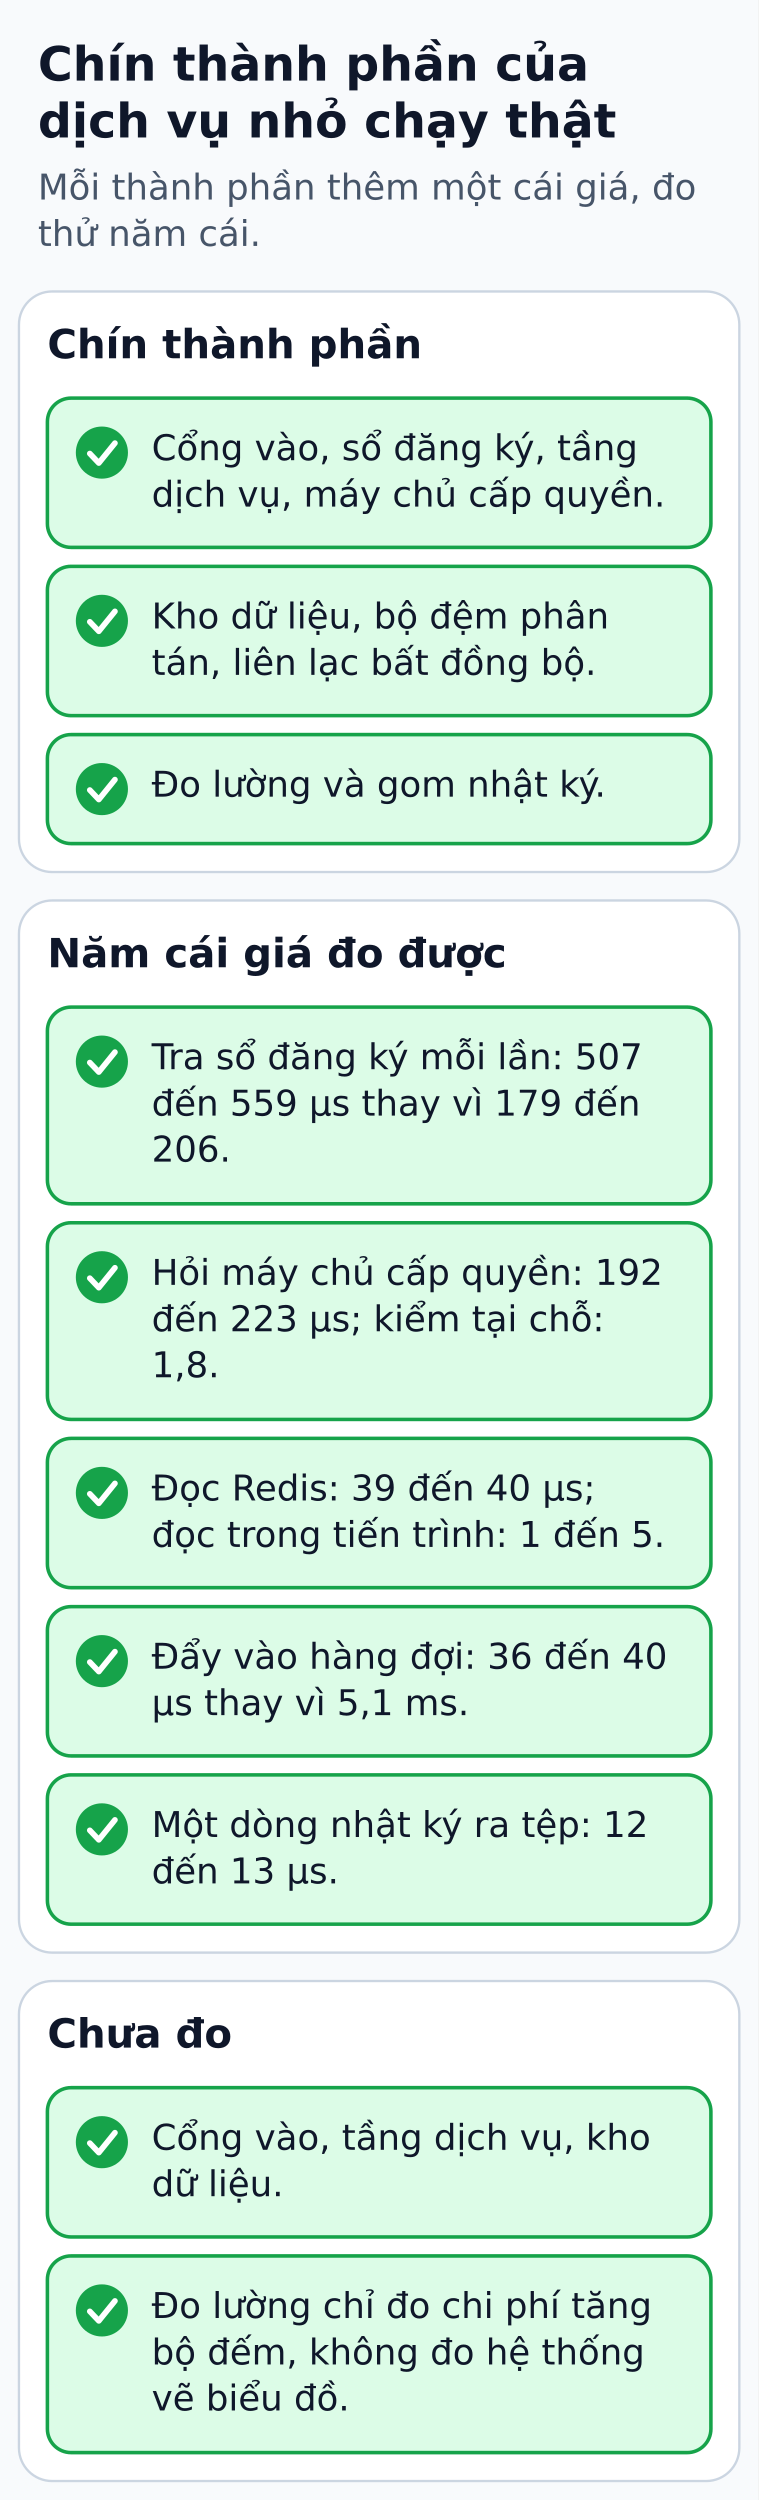
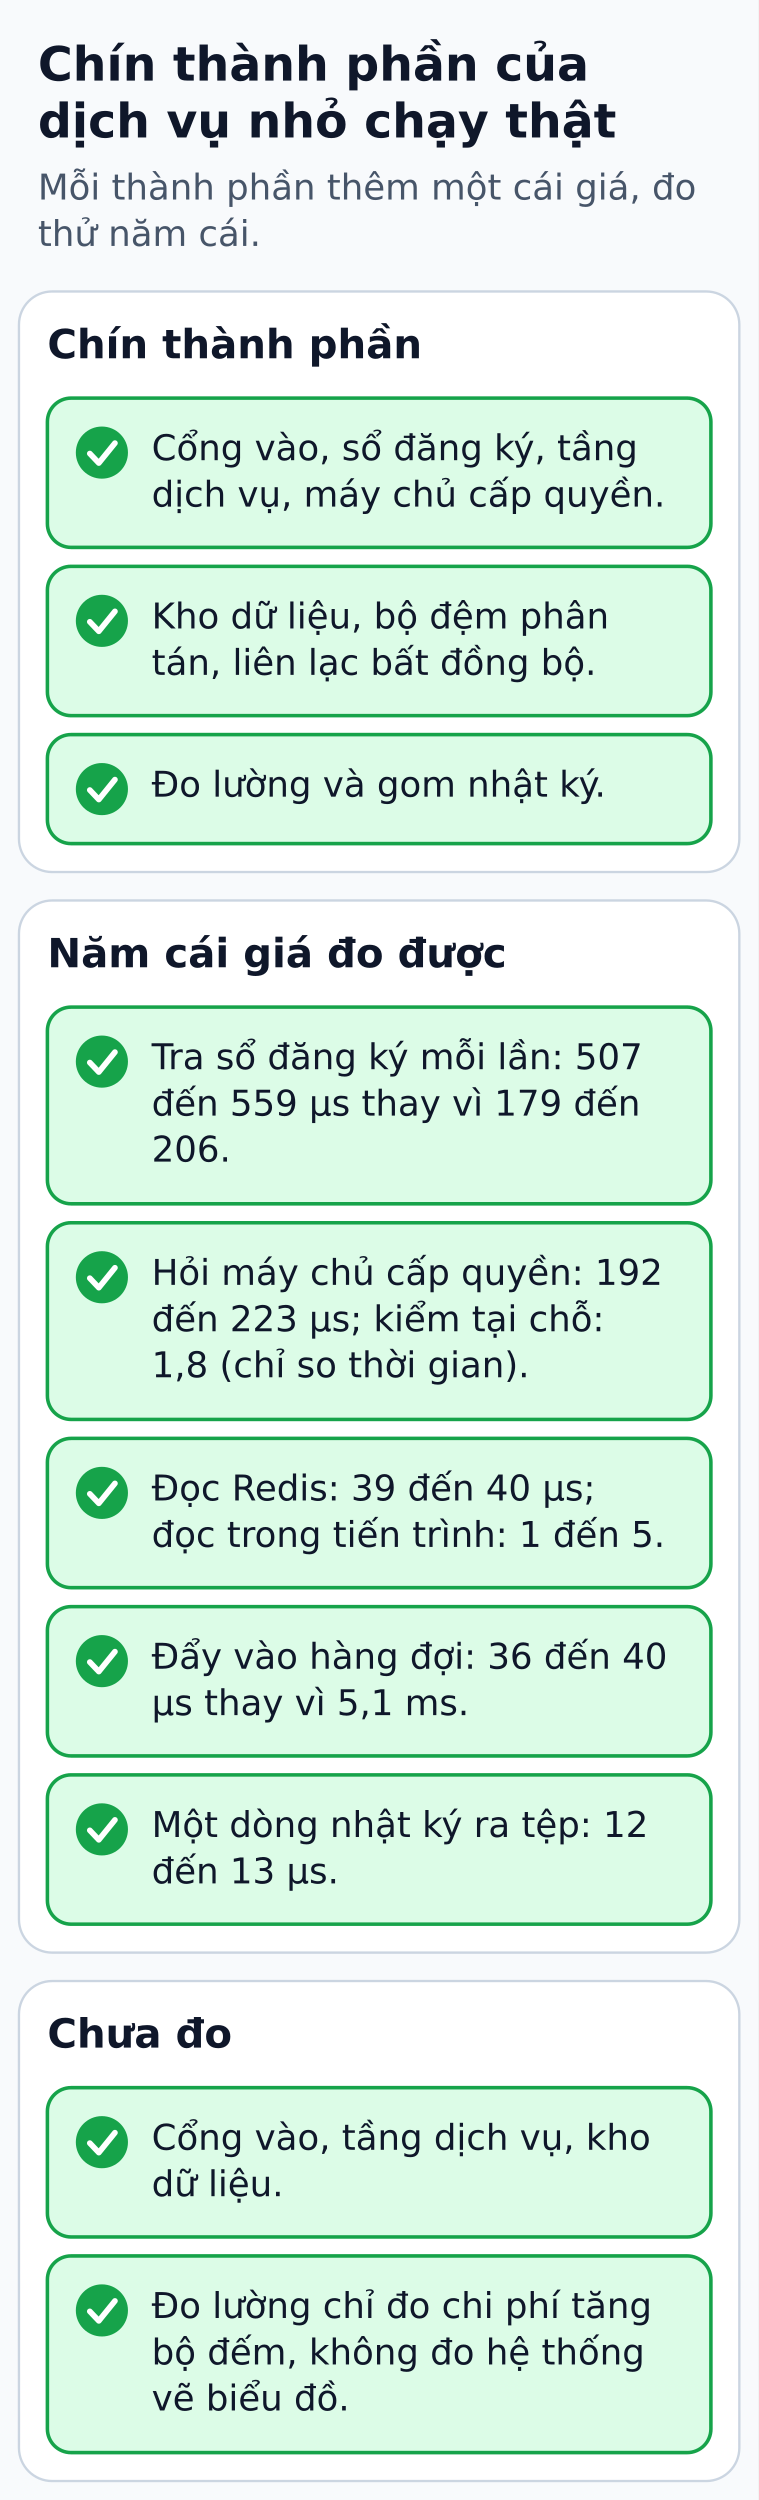
<svg xmlns="http://www.w3.org/2000/svg" width="320" height="1055" viewBox="0 0 320 1055" role="img" aria-labelledby="title desc">
  <defs>
    <marker id="arrow" markerWidth="8" markerHeight="8" refX="6" refY="3" orient="auto">
      <path d="M0,0 L6,3 L0,6" fill="none" stroke="#334155" stroke-width="1.5" />
    </marker>
  </defs>
  <rect width="320" height="1055" fill="#f8fafc" />
  <g font-family="DejaVu Sans, Arial, sans-serif" fill="#0f172a">
    <text x="16" y="34" font-size="20" fill="#0f172a" font-weight="bold" text-anchor="start">Chín thành phần của</text>
    <text x="16" y="58" font-size="20" fill="#0f172a" font-weight="bold" text-anchor="start">dịch vụ nhỏ chạy thật</text>
    <text x="16" y="84.2" font-size="15" fill="#475569" font-weight="normal" text-anchor="start">Mỗi thành phần thêm một cái giá, đo</text>
    <text x="16" y="103.8" font-size="15" fill="#475569" font-weight="normal" text-anchor="start">thử năm cái.</text>
    <rect x="8" y="123" width="304" height="245" rx="14" fill="#ffffff" stroke="#cbd5e1" stroke-width="1" />
    <text x="20" y="151.2" font-size="17" fill="#0f172a" font-weight="bold" text-anchor="start">Chín thành phần</text>
    <rect x="20" y="168" width="280" height="63" rx="10" fill="#dcfce7" stroke="#16a34a" stroke-width="1.5" />
    <circle cx="43" cy="191" r="11" fill="#16a34a" />
    <polyline points="37.9,191.4 41.7,195.4 48.5,187" fill="none" stroke="#ffffff" stroke-width="2.4" stroke-linecap="round" stroke-linejoin="round" />
    <text x="64" y="194.2" font-size="15" fill="#0f172a" font-weight="normal" text-anchor="start">Cổng vào, sổ đăng ký, tầng</text>
    <text x="64" y="213.8" font-size="15" fill="#0f172a" font-weight="normal" text-anchor="start">dịch vụ, máy chủ cấp quyền.</text>
    <rect x="20" y="239" width="280" height="63" rx="10" fill="#dcfce7" stroke="#16a34a" stroke-width="1.5" />
    <circle cx="43" cy="262" r="11" fill="#16a34a" />
    <polyline points="37.9,262.4 41.7,266.4 48.5,258" fill="none" stroke="#ffffff" stroke-width="2.4" stroke-linecap="round" stroke-linejoin="round" />
    <text x="64" y="265.2" font-size="15" fill="#0f172a" font-weight="normal" text-anchor="start">Kho dữ liệu, bộ đệm phân</text>
    <text x="64" y="284.8" font-size="15" fill="#0f172a" font-weight="normal" text-anchor="start">tán, liên lạc bất đồng bộ.</text>
    <rect x="20" y="310" width="280" height="46" rx="10" fill="#dcfce7" stroke="#16a34a" stroke-width="1.5" />
    <circle cx="43" cy="333" r="11" fill="#16a34a" />
    <polyline points="37.9,333.4 41.7,337.4 48.5,329" fill="none" stroke="#ffffff" stroke-width="2.4" stroke-linecap="round" stroke-linejoin="round" />
    <text x="64" y="336.2" font-size="15" fill="#0f172a" font-weight="normal" text-anchor="start">Đo lường và gom nhật ký.</text>
    <rect x="8" y="380" width="304" height="444" rx="14" fill="#ffffff" stroke="#cbd5e1" stroke-width="1" />
    <text x="20" y="408.2" font-size="17" fill="#0f172a" font-weight="bold" text-anchor="start">Năm cái giá đo được</text>
    <rect x="20" y="425" width="280" height="83" rx="10" fill="#dcfce7" stroke="#16a34a" stroke-width="1.5" />
    <circle cx="43" cy="448" r="11" fill="#16a34a" />
    <polyline points="37.9,448.4 41.7,452.4 48.5,444" fill="none" stroke="#ffffff" stroke-width="2.4" stroke-linecap="round" stroke-linejoin="round" />
    <text x="64" y="451.2" font-size="15" fill="#0f172a" font-weight="normal" text-anchor="start">Tra sổ đăng ký mỗi lần: 507</text>
    <text x="64" y="470.8" font-size="15" fill="#0f172a" font-weight="normal" text-anchor="start">đến 559 µs thay vì 179 đến</text>
    <text x="64" y="490.2" font-size="15" fill="#0f172a" font-weight="normal" text-anchor="start">206.</text>
    <rect x="20" y="516" width="280" height="83" rx="10" fill="#dcfce7" stroke="#16a34a" stroke-width="1.5" />
    <circle cx="43" cy="539" r="11" fill="#16a34a" />
    <polyline points="37.9,539.4 41.7,543.4 48.5,535" fill="none" stroke="#ffffff" stroke-width="2.4" stroke-linecap="round" stroke-linejoin="round" />
    <text x="64" y="542.2" font-size="15" fill="#0f172a" font-weight="normal" text-anchor="start">Hỏi máy chủ cấp quyền: 192</text>
    <text x="64" y="561.8" font-size="15" fill="#0f172a" font-weight="normal" text-anchor="start">đến 223 µs; kiểm tại chỗ:</text>
-     <text x="64" y="581.2" font-size="15" fill="#0f172a" font-weight="normal" text-anchor="start">1,8.</text>
+     <text x="64" y="581.2" font-size="15" fill="#0f172a" font-weight="normal" text-anchor="start">1,8 (chỉ so thời gian).</text>
    <rect x="20" y="607" width="280" height="63" rx="10" fill="#dcfce7" stroke="#16a34a" stroke-width="1.5" />
    <circle cx="43" cy="630" r="11" fill="#16a34a" />
    <polyline points="37.9,630.4 41.7,634.4 48.5,626" fill="none" stroke="#ffffff" stroke-width="2.4" stroke-linecap="round" stroke-linejoin="round" />
    <text x="64" y="633.2" font-size="15" fill="#0f172a" font-weight="normal" text-anchor="start">Đọc Redis: 39 đến 40 µs;</text>
    <text x="64" y="652.8" font-size="15" fill="#0f172a" font-weight="normal" text-anchor="start">đọc trong tiến trình: 1 đến 5.</text>
    <rect x="20" y="678" width="280" height="63" rx="10" fill="#dcfce7" stroke="#16a34a" stroke-width="1.5" />
    <circle cx="43" cy="701" r="11" fill="#16a34a" />
    <polyline points="37.9,701.4 41.7,705.4 48.5,697" fill="none" stroke="#ffffff" stroke-width="2.4" stroke-linecap="round" stroke-linejoin="round" />
    <text x="64" y="704.2" font-size="15" fill="#0f172a" font-weight="normal" text-anchor="start">Đẩy vào hàng đợi: 36 đến 40</text>
    <text x="64" y="723.8" font-size="15" fill="#0f172a" font-weight="normal" text-anchor="start">µs thay vì 5,1 ms.</text>
    <rect x="20" y="749" width="280" height="63" rx="10" fill="#dcfce7" stroke="#16a34a" stroke-width="1.5" />
    <circle cx="43" cy="772" r="11" fill="#16a34a" />
    <polyline points="37.9,772.4 41.7,776.4 48.5,768" fill="none" stroke="#ffffff" stroke-width="2.4" stroke-linecap="round" stroke-linejoin="round" />
    <text x="64" y="775.2" font-size="15" fill="#0f172a" font-weight="normal" text-anchor="start">Một dòng nhật ký ra tệp: 12</text>
    <text x="64" y="794.8" font-size="15" fill="#0f172a" font-weight="normal" text-anchor="start">đến 13 µs.</text>
    <rect x="8" y="836" width="304" height="211" rx="14" fill="#ffffff" stroke="#cbd5e1" stroke-width="1" />
    <text x="20" y="864.1" font-size="17" fill="#0f172a" font-weight="bold" text-anchor="start">Chưa đo</text>
    <rect x="20" y="881" width="280" height="63" rx="10" fill="#dcfce7" stroke="#16a34a" stroke-width="1.5" />
    <circle cx="43" cy="904" r="11" fill="#16a34a" />
    <polyline points="37.9,904.4 41.7,908.4 48.5,900" fill="none" stroke="#ffffff" stroke-width="2.4" stroke-linecap="round" stroke-linejoin="round" />
    <text x="64" y="907.2" font-size="15" fill="#0f172a" font-weight="normal" text-anchor="start">Cổng vào, tầng dịch vụ, kho</text>
    <text x="64" y="926.8" font-size="15" fill="#0f172a" font-weight="normal" text-anchor="start">dữ liệu.</text>
    <rect x="20" y="952" width="280" height="83" rx="10" fill="#dcfce7" stroke="#16a34a" stroke-width="1.5" />
    <circle cx="43" cy="975" r="11" fill="#16a34a" />
    <polyline points="37.9,975.4 41.7,979.4 48.5,971" fill="none" stroke="#ffffff" stroke-width="2.4" stroke-linecap="round" stroke-linejoin="round" />
    <text x="64" y="978.2" font-size="15" fill="#0f172a" font-weight="normal" text-anchor="start">Đo lường chỉ đo chi phí tăng</text>
    <text x="64" y="997.8" font-size="15" fill="#0f172a" font-weight="normal" text-anchor="start">bộ đếm, không đo hệ thống</text>
    <text x="64" y="1017.2" font-size="15" fill="#0f172a" font-weight="normal" text-anchor="start">vẽ biểu đồ.</text>
  </g>
</svg>
